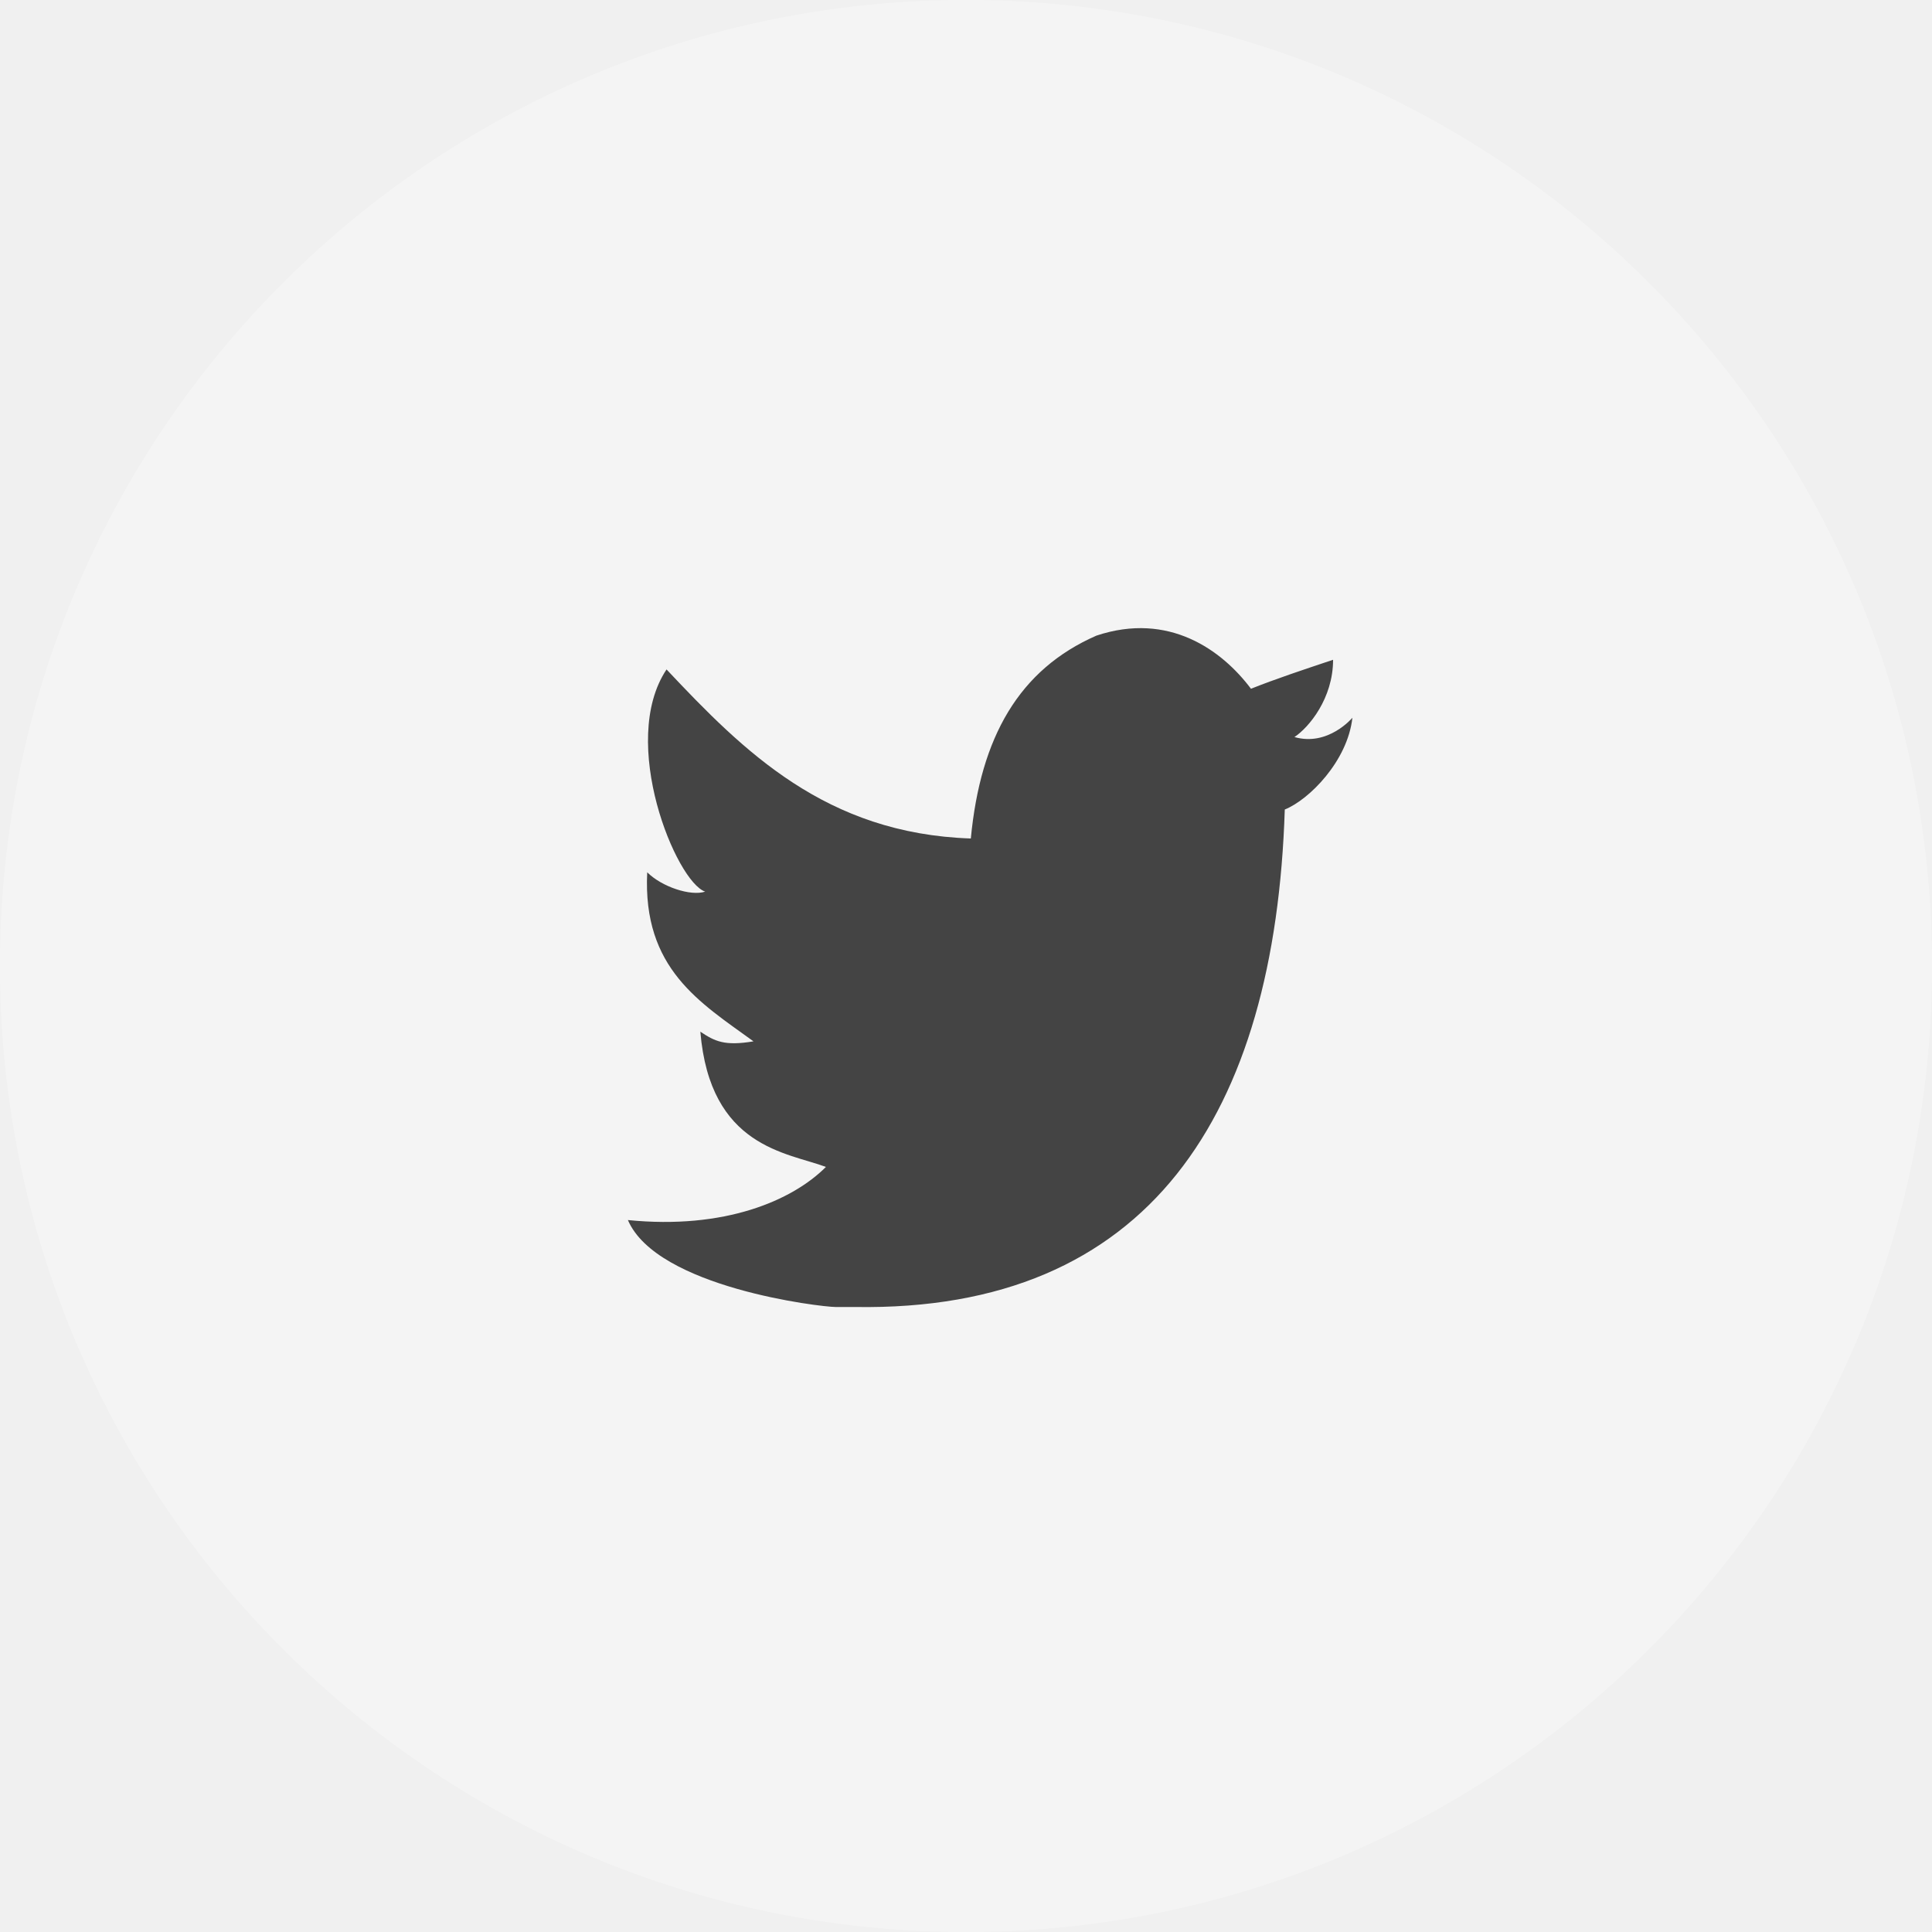
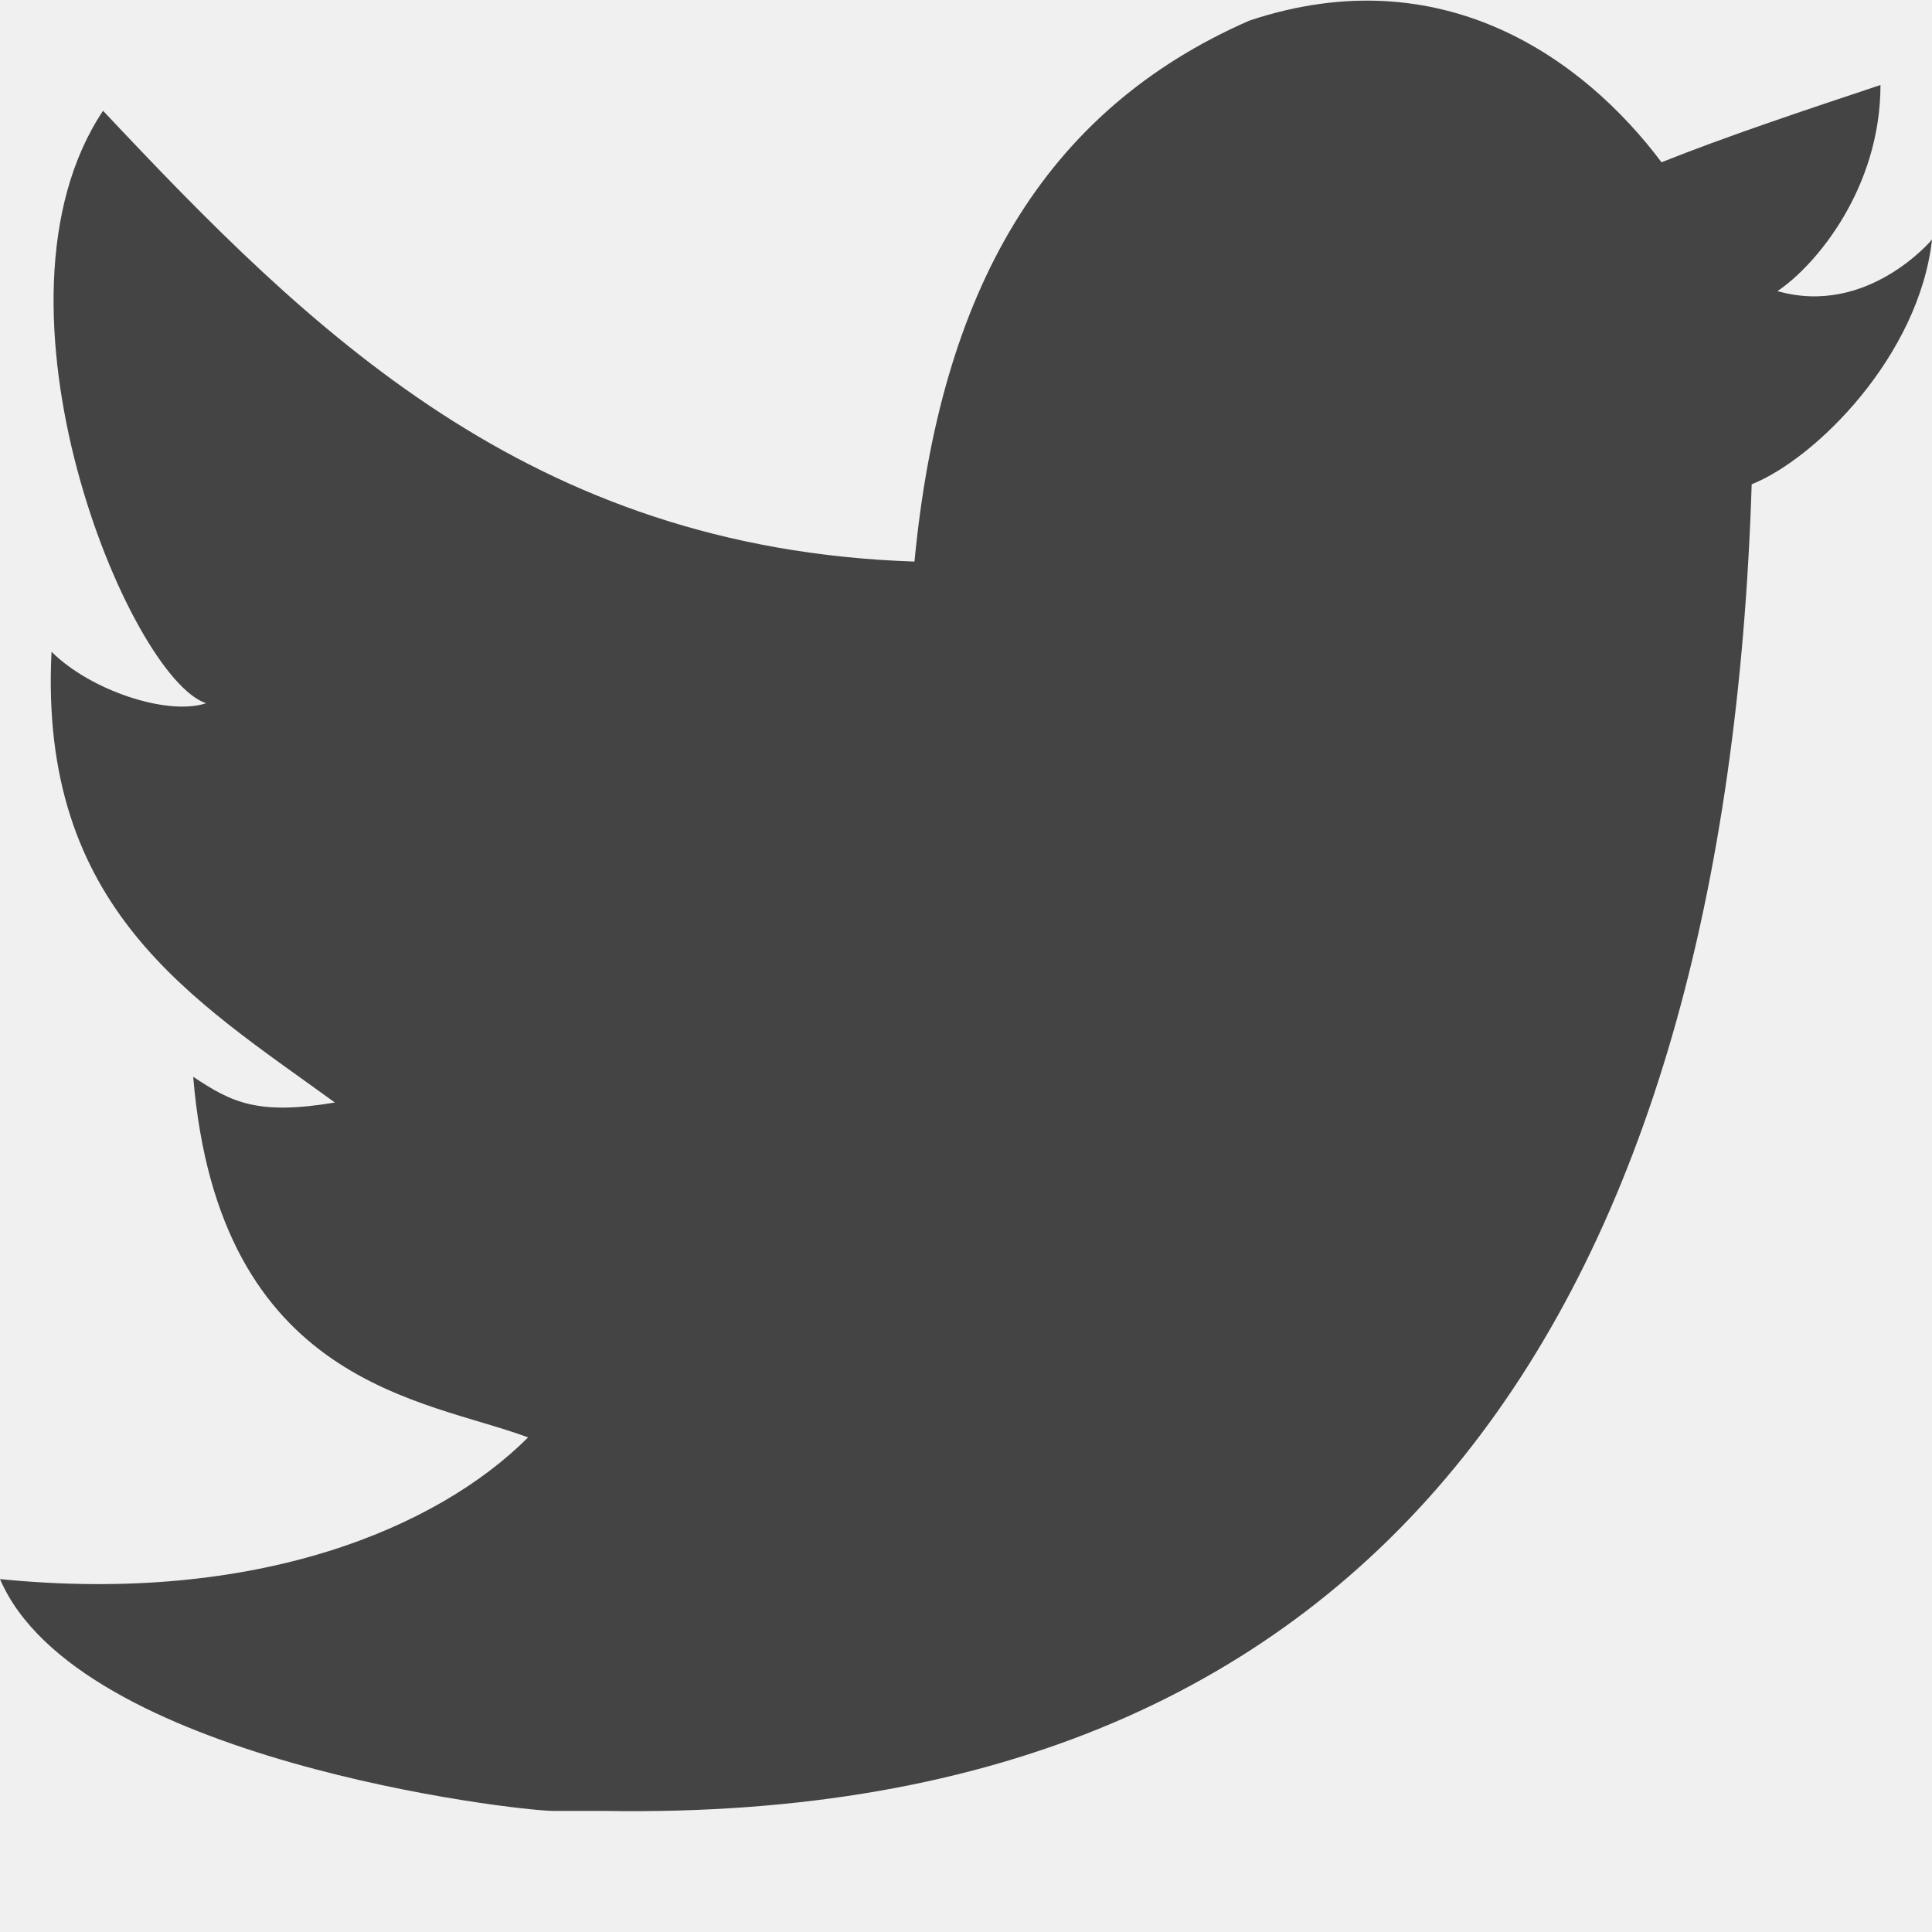
- <svg xmlns="http://www.w3.org/2000/svg" width="40" height="40" fill="none">
-   <circle cx="20" cy="20" r="20" fill="#fff" fill-opacity=".3" />
-   <path d="M22.7 13.16c1.5-.5 2.6.3 3.2 1.1.5-.2 1.1-.4 1.7-.6 0 .8-.5 1.4-.8 1.6.7.2 1.2-.4 1.2-.4-.1.9-.9 1.7-1.4 1.9-.2 6.3-2.8 10.4-8.9 10.3h-.4c-.3 0-3.7-.4-4.3-1.8 2 .2 3.4-.4 4.1-1.1-.8-.3-2.4-.4-2.6-2.8.3.2.5.3 1.1.2-1.1-.8-2.3-1.5-2.2-3.5.3.3.9.5 1.2.4-.6-.2-1.8-3.1-.8-4.6 1.6 1.7 3.3 3.4 6.3 3.5.2-2.1 1-3.5 2.6-4.2Z" fill="#444" />
+ <svg xmlns="http://www.w3.org/2000/svg" width="15" height="15" fill="none">
+   <path d="M9.7.16c1.5-.5 2.6.3 3.2 1.1.5-.2 1.1-.4 1.7-.6 0 .8-.5 1.4-.8 1.6.7.2 1.2-.4 1.2-.4-.1.9-.9 1.7-1.4 1.9-.2 6.3-2.8 10.4-8.9 10.3h-.4c-.3 0-3.7-.4-4.3-1.8 2 .2 3.4-.4 4.1-1.1-.8-.3-2.4-.4-2.6-2.8.3.2.5.3 1.1.2-1.1-.8-2.3-1.5-2.2-3.5.3.3.9.5 1.2.4C1 5.26-.2 2.36.8.86c1.6 1.7 3.3 3.4 6.3 3.5.2-2.1 1-3.5 2.6-4.2Z" fill="#444" />
</svg>
